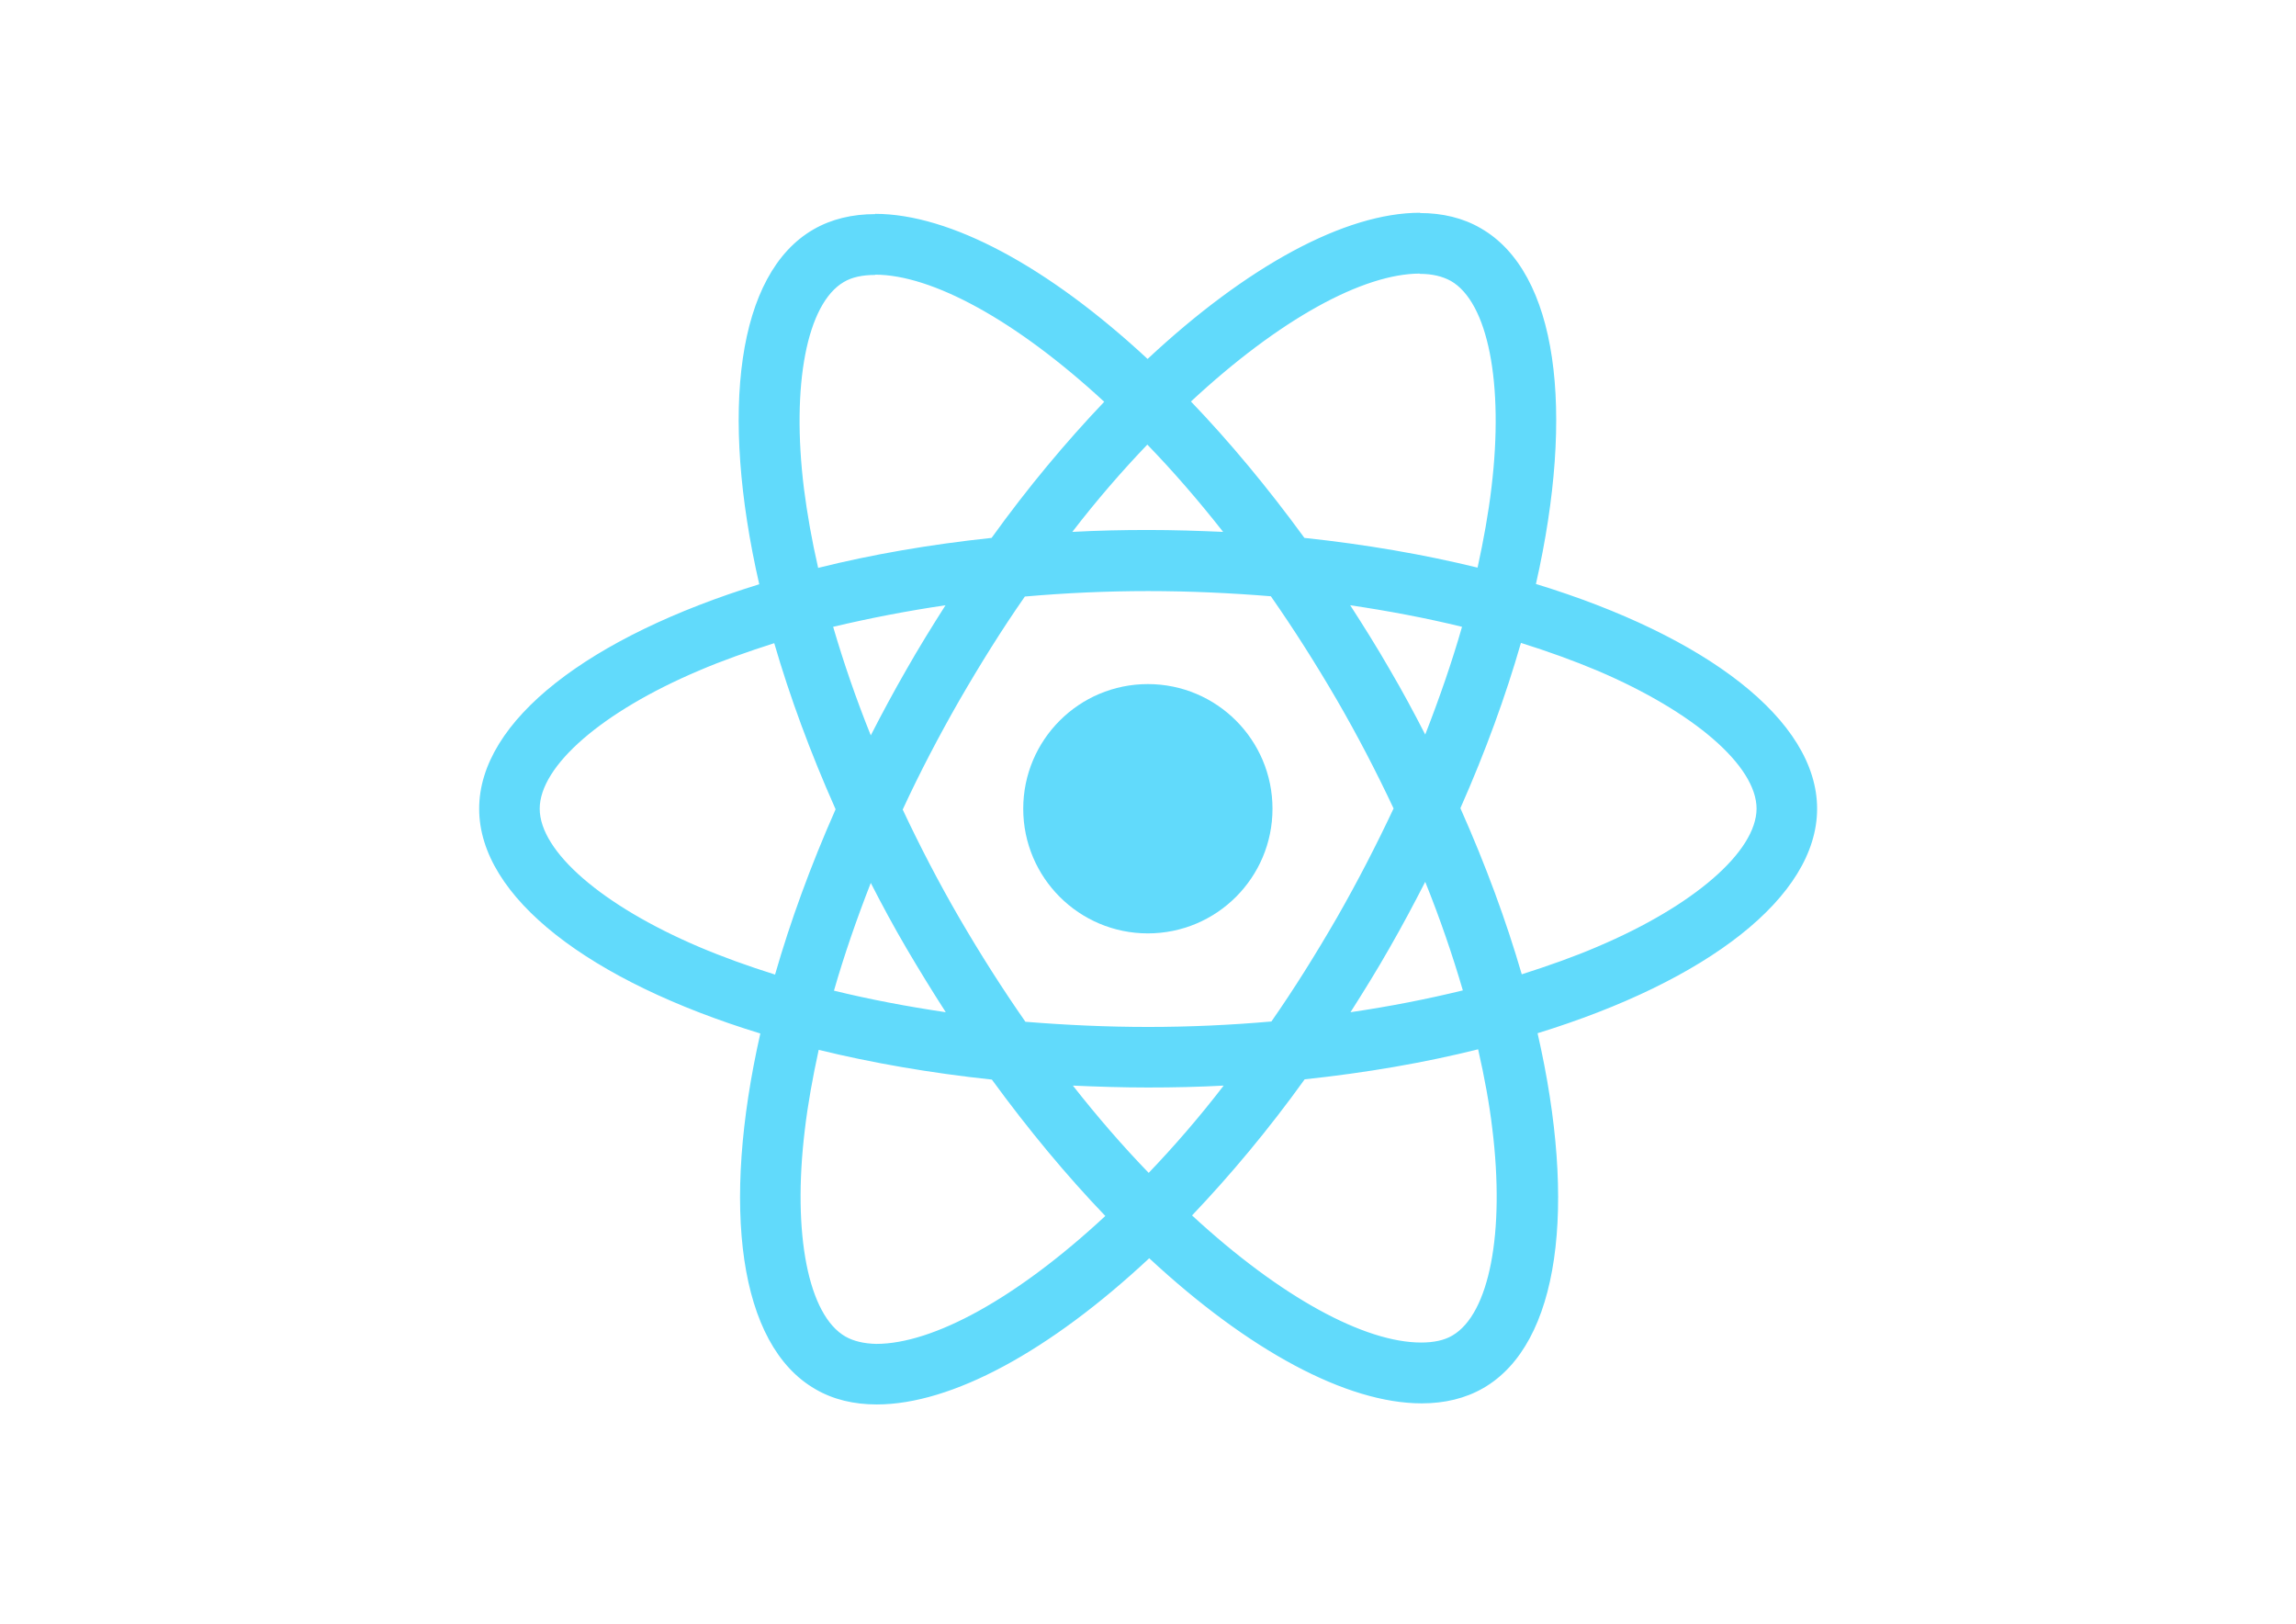
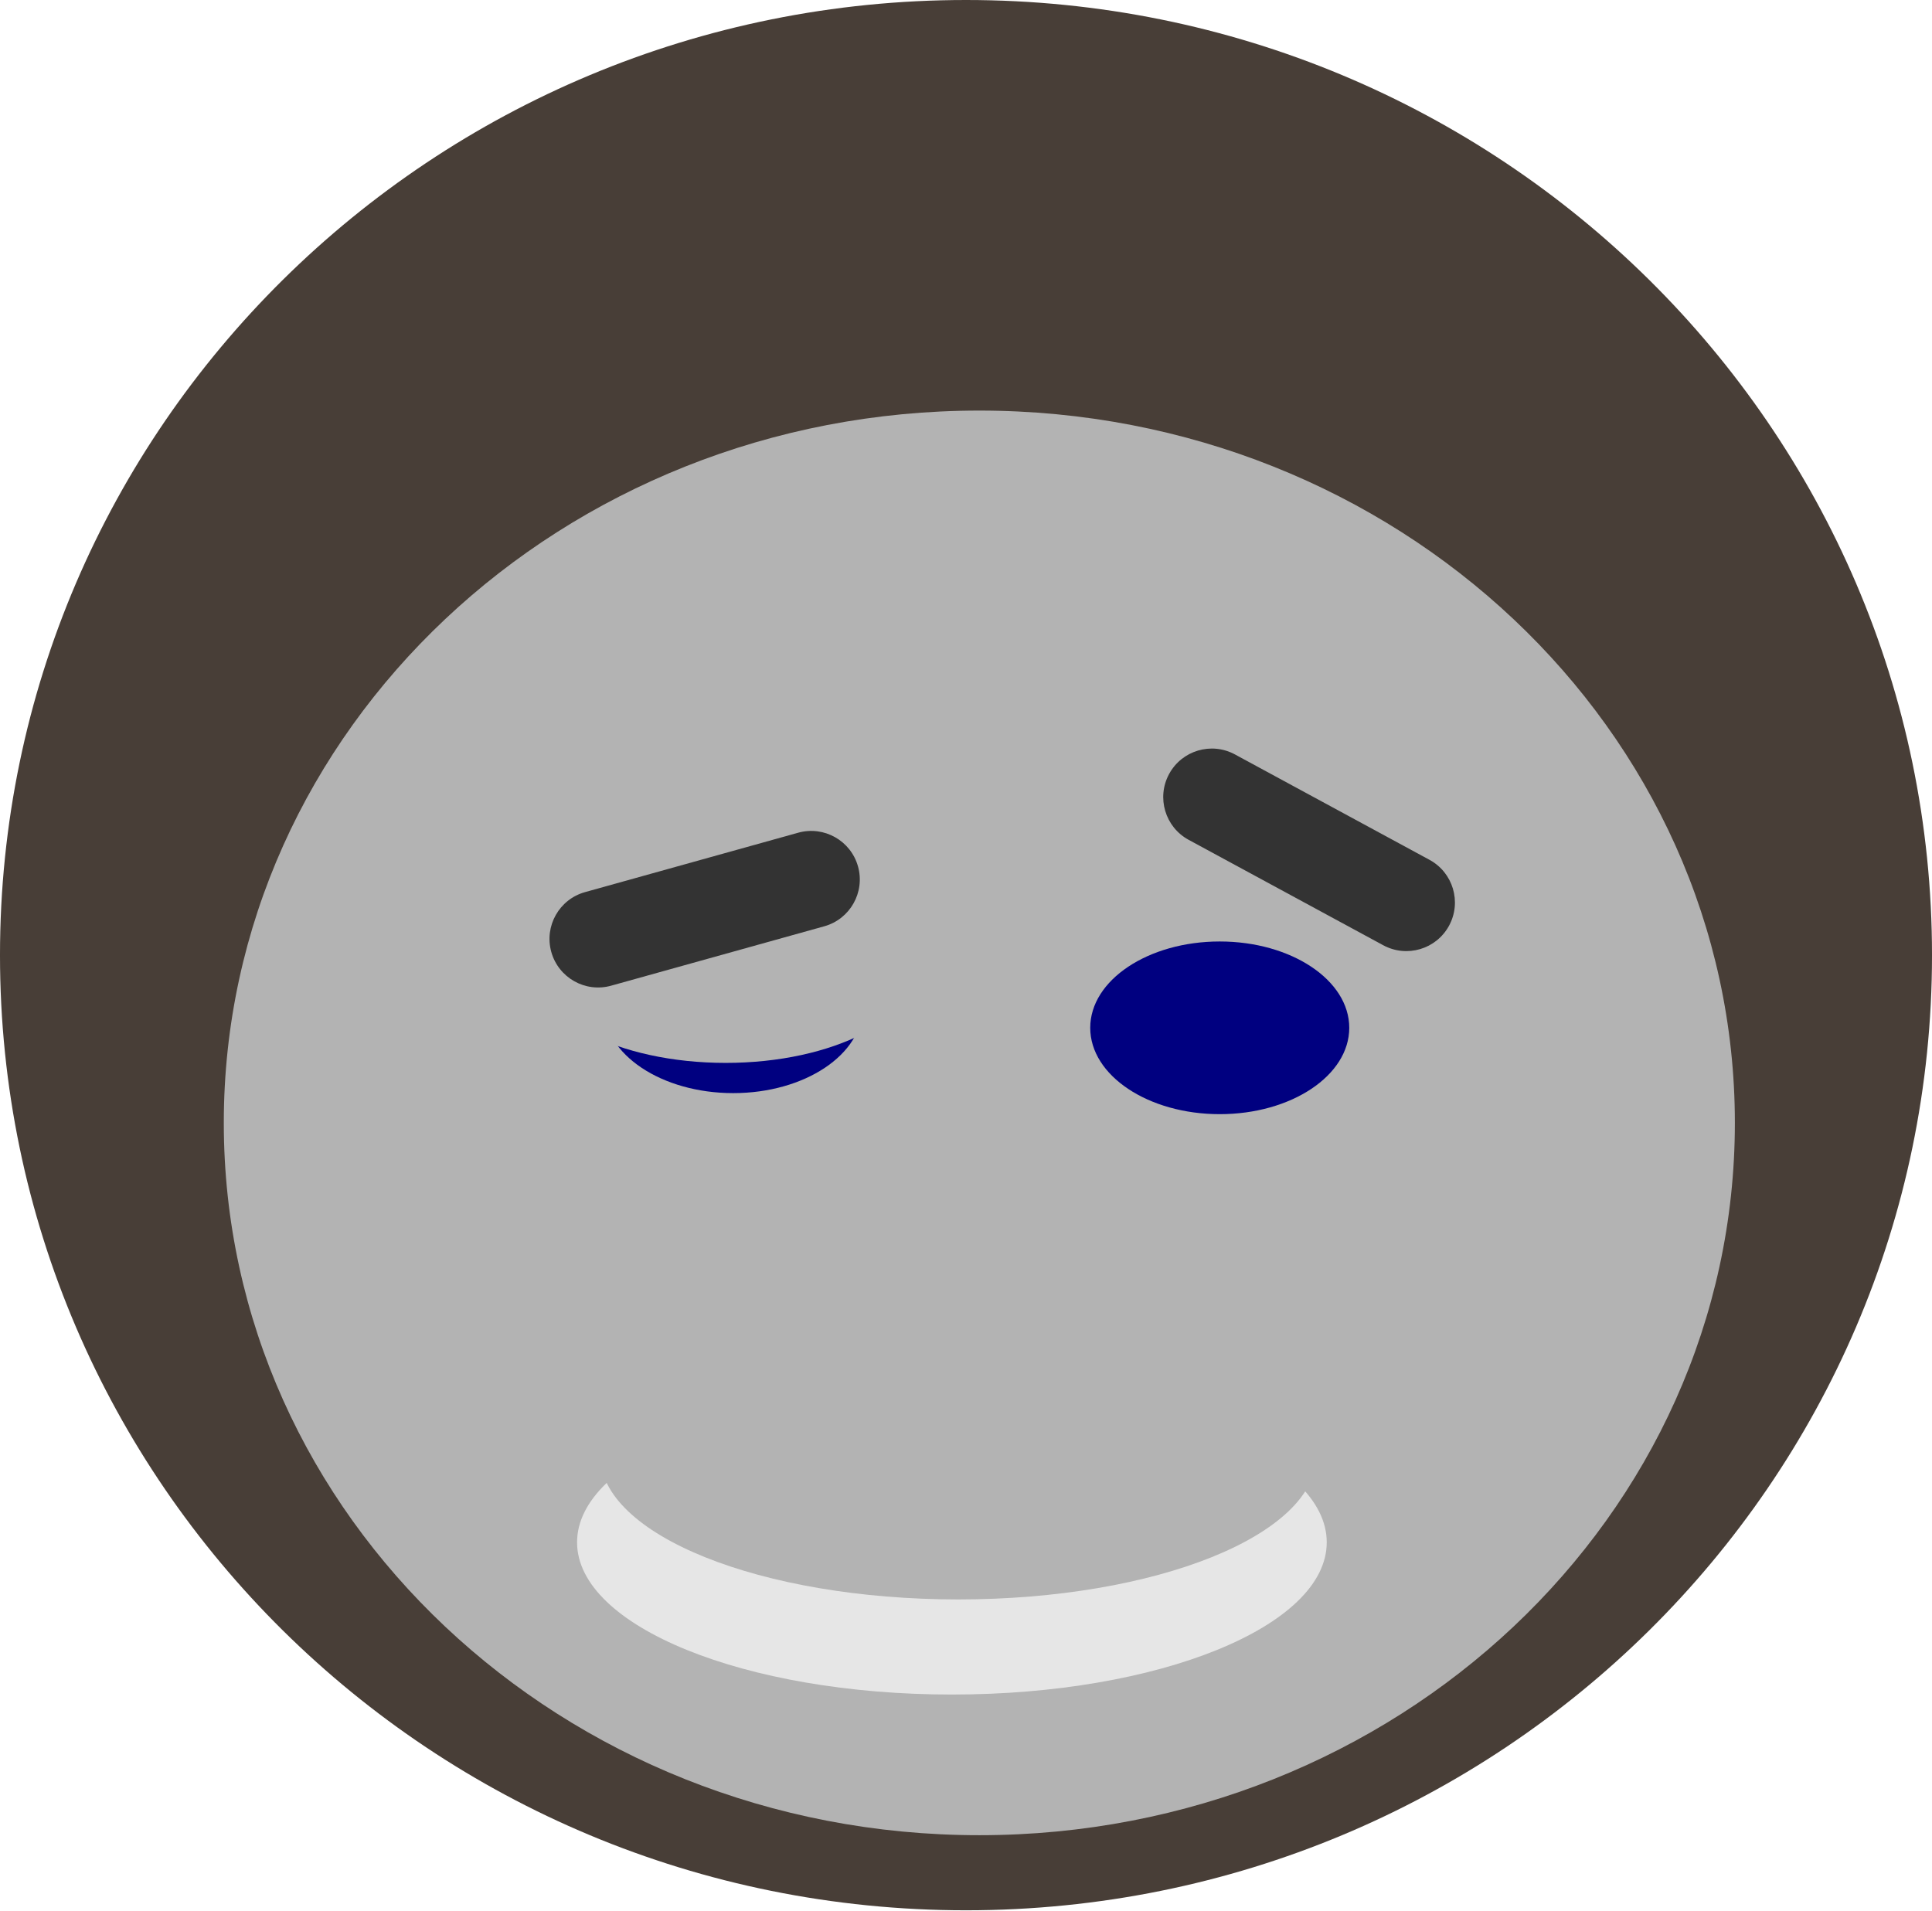
- <svg xmlns="http://www.w3.org/2000/svg" viewBox="0 0 841.9 595.3">
-   <g fill="#61DAFB">
-     <path d="M666.3 296.5c0-32.5-40.7-63.3-103.1-82.4 14.4-63.6 8-114.2-20.2-130.4-6.5-3.8-14.1-5.6-22.4-5.6v22.3c4.6 0 8.3.9 11.4 2.6 13.6 7.8 19.5 37.5 14.9 75.7-1.1 9.4-2.9 19.3-5.1 29.4-19.6-4.8-41-8.5-63.5-10.9-13.5-18.5-27.5-35.3-41.6-50 32.6-30.3 63.2-46.9 84-46.9V78c-27.5 0-63.5 19.6-99.9 53.6-36.4-33.8-72.4-53.2-99.9-53.2v22.3c20.7 0 51.4 16.5 84 46.6-14 14.7-28 31.4-41.3 49.9-22.6 2.4-44 6.1-63.6 11-2.3-10-4-19.7-5.2-29-4.7-38.2 1.1-67.9 14.6-75.8 3-1.8 6.9-2.6 11.5-2.6V78.5c-8.4 0-16 1.8-22.6 5.6-28.1 16.2-34.4 66.7-19.9 130.1-62.2 19.2-102.7 49.9-102.7 82.3 0 32.5 40.7 63.3 103.1 82.4-14.4 63.6-8 114.2 20.2 130.4 6.5 3.8 14.1 5.6 22.5 5.6 27.5 0 63.5-19.6 99.9-53.6 36.4 33.8 72.4 53.2 99.9 53.2 8.4 0 16-1.8 22.6-5.6 28.1-16.2 34.4-66.7 19.9-130.1 62-19.1 102.5-49.9 102.5-82.3zm-130.2-66.7c-3.7 12.9-8.3 26.2-13.5 39.5-4.1-8-8.4-16-13.1-24-4.6-8-9.5-15.8-14.4-23.4 14.2 2.1 27.9 4.7 41 7.9zm-45.8 106.5c-7.8 13.5-15.8 26.3-24.1 38.2-14.9 1.3-30 2-45.2 2-15.1 0-30.2-.7-45-1.9-8.3-11.9-16.4-24.6-24.2-38-7.6-13.1-14.5-26.4-20.8-39.8 6.2-13.4 13.2-26.8 20.7-39.9 7.8-13.5 15.8-26.3 24.1-38.2 14.9-1.3 30-2 45.2-2 15.1 0 30.2.7 45 1.9 8.3 11.9 16.4 24.6 24.2 38 7.6 13.1 14.5 26.4 20.8 39.8-6.3 13.4-13.2 26.8-20.7 39.9zm32.3-13c5.4 13.4 10 26.8 13.8 39.8-13.1 3.2-26.9 5.9-41.2 8 4.9-7.7 9.8-15.6 14.4-23.7 4.6-8 8.9-16.1 13-24.1zM421.2 430c-9.3-9.6-18.6-20.3-27.8-32 9 .4 18.2.7 27.5.7 9.4 0 18.7-.2 27.8-.7-9 11.7-18.3 22.4-27.5 32zm-74.4-58.9c-14.2-2.1-27.9-4.7-41-7.9 3.7-12.9 8.3-26.2 13.5-39.5 4.1 8 8.4 16 13.1 24 4.7 8 9.5 15.8 14.4 23.4zM420.7 163c9.3 9.6 18.6 20.3 27.8 32-9-.4-18.2-.7-27.5-.7-9.4 0-18.7.2-27.8.7 9-11.7 18.3-22.4 27.5-32zm-74 58.9c-4.9 7.7-9.8 15.6-14.4 23.7-4.6 8-8.9 16-13 24-5.4-13.4-10-26.8-13.8-39.8 13.1-3.1 26.9-5.8 41.2-7.9zm-90.5 125.2c-35.4-15.1-58.3-34.9-58.3-50.6 0-15.7 22.9-35.6 58.3-50.6 8.6-3.7 18-7 27.7-10.1 5.7 19.6 13.2 40 22.5 60.9-9.2 20.8-16.6 41.1-22.2 60.6-9.9-3.1-19.3-6.5-28-10.2zM310 490c-13.6-7.8-19.5-37.5-14.9-75.7 1.1-9.4 2.9-19.3 5.1-29.4 19.6 4.8 41 8.5 63.5 10.9 13.5 18.5 27.5 35.3 41.6 50-32.6 30.3-63.2 46.9-84 46.9-4.5-.1-8.3-1-11.3-2.7zm237.2-76.2c4.7 38.2-1.1 67.9-14.6 75.8-3 1.8-6.9 2.6-11.5 2.6-20.7 0-51.4-16.5-84-46.6 14-14.7 28-31.4 41.3-49.9 22.6-2.4 44-6.1 63.6-11 2.3 10.1 4.1 19.8 5.2 29.1zm38.5-66.7c-8.6 3.7-18 7-27.7 10.1-5.7-19.6-13.2-40-22.5-60.9 9.2-20.8 16.6-41.1 22.2-60.6 9.9 3.1 19.3 6.5 28.1 10.2 35.4 15.1 58.3 34.9 58.3 50.6-.1 15.7-23 35.6-58.4 50.6zM320.8 78.4z" />
-     <circle cx="420.9" cy="296.5" r="45.7" />
-     <path d="M520.5 78.1z" />
+ <svg xmlns="http://www.w3.org/2000/svg" id="svg8" version="1.1" viewBox="0 0 135.315 133.804" height="133.804mm" width="135.315mm">
+   <defs id="defs2" />
+   <g transform="translate(-42.33334,-42.24406)" id="layer1">
+     <ellipse ry="66.902" rx="67.658" cy="109.146" cx="109.991" id="path10" style="fill:#483e37;stroke-width:0.265" />
+     <g transform="matrix(1,0,0,0.5682181,0.3779762,69.22096)" id="g37" />
+     <g transform="translate(0.7828143,-0.5725276)" id="g87">
+       <ellipse style="fill:#b3b3b3;stroke-width:0.265" id="path12" cx="110.142" cy="121.468" rx="52.917" ry="49.893" />
+       <ellipse style="fill:#000080;stroke-width:0.265" id="path14-3" cx="126.98" cy="114.809" rx="9.071" ry="6.048" />
+       <g transform="matrix(1,0,0,0.5682181,0.3779762,69.22096)" id="g72">
+         <ellipse cx="107.843" cy="143.652" rx="26.253" ry="18.764" style="fill:#e6e6e6;stroke-width:0.488" id="path31" />
+         <ellipse style="fill:#b3b3b3;fill-opacity:1;stroke-width:0.427" id="path33" cx="108.293" cy="132.919" rx="25.09" ry="17.773" />
+       </g>
+       <g id="g43" transform="translate(-5.141819,-7.755227)">
+         <ellipse ry="6.048" rx="9.071" cy="121.09" cx="98.047" id="path14" style="fill:#000080;stroke-width:0.265" />
+         <ellipse ry="6.993" rx="13.607" cy="118.028" cx="97.518" id="path39" style="fill:#b3b3b3;fill-opacity:1;stroke-width:0.333" />
+       </g>
+       <rect style="fill:#333333;fill-opacity:1;stroke-width:0.265" id="rect45" width="22.301" height="6.804" x="47.825" y="123.593" transform="rotate(-15.57257)" ry="3.402" />
+       <rect style="fill:#333333;fill-opacity:1;stroke-width:0.265" id="rect45-7" width="22.301" height="6.804" x="154.75" y="23.113" transform="rotate(28.44816)" ry="3.402" />
+     </g>
  </g>
</svg>
